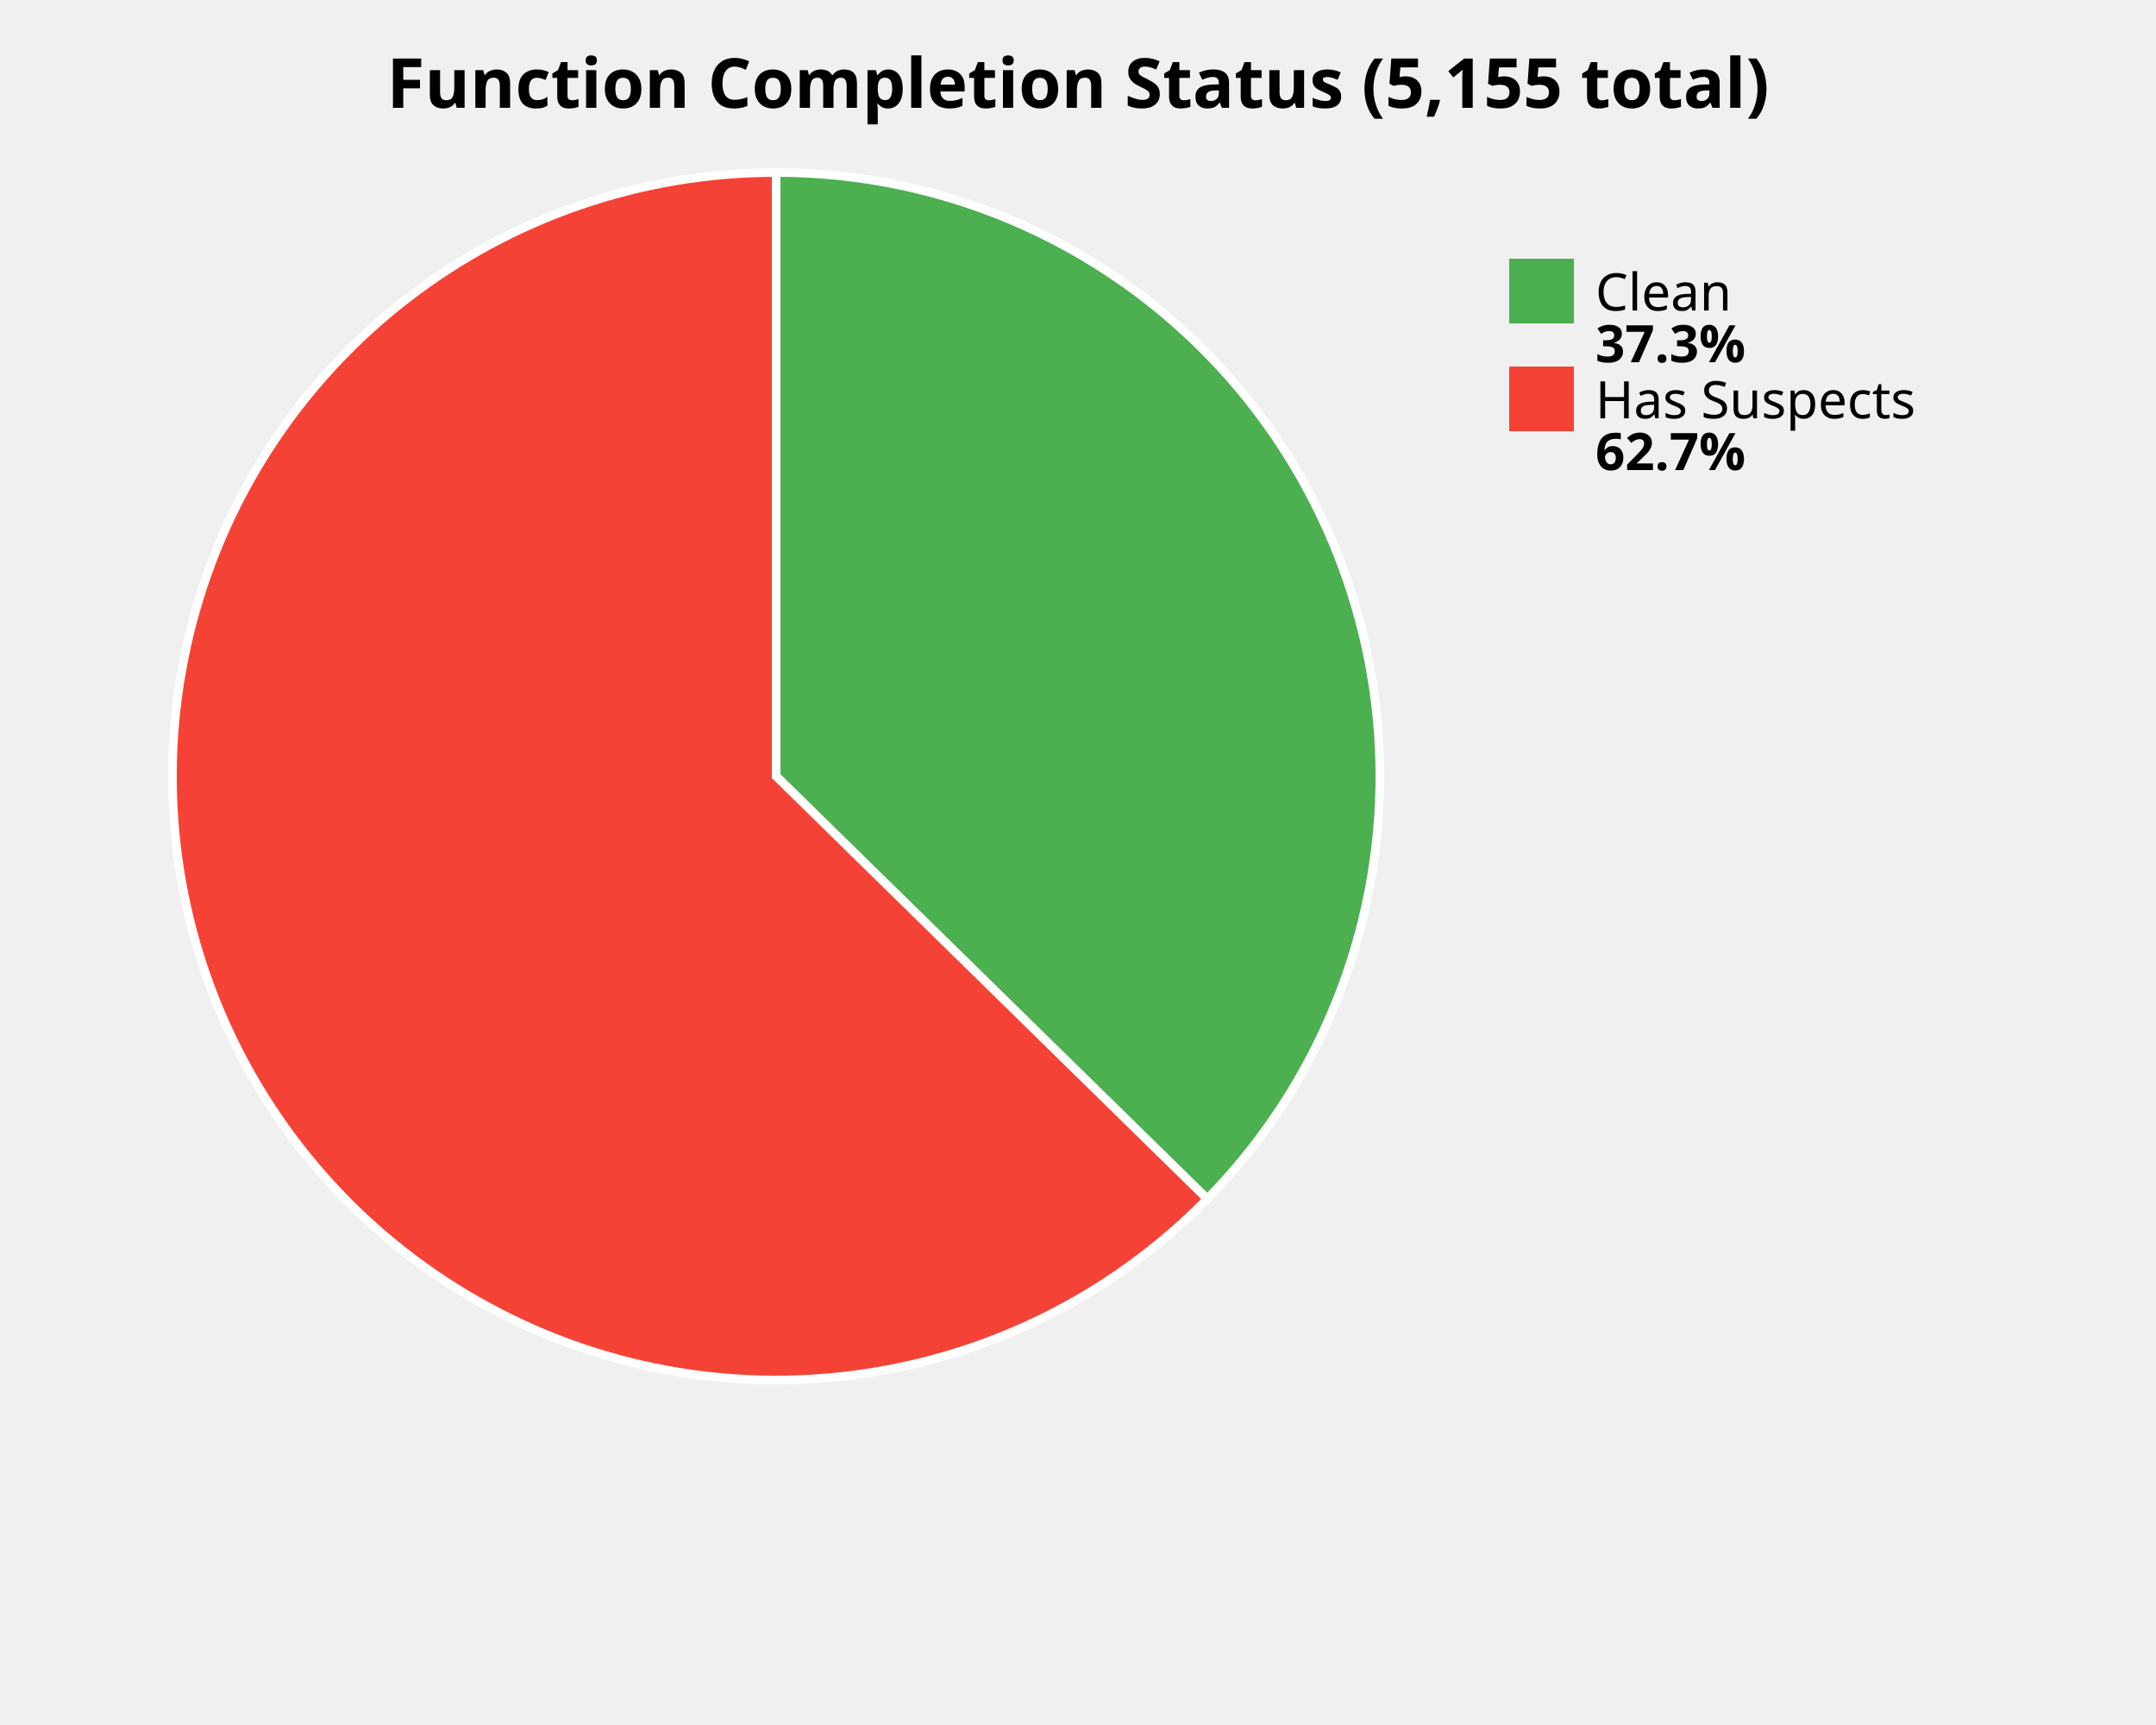
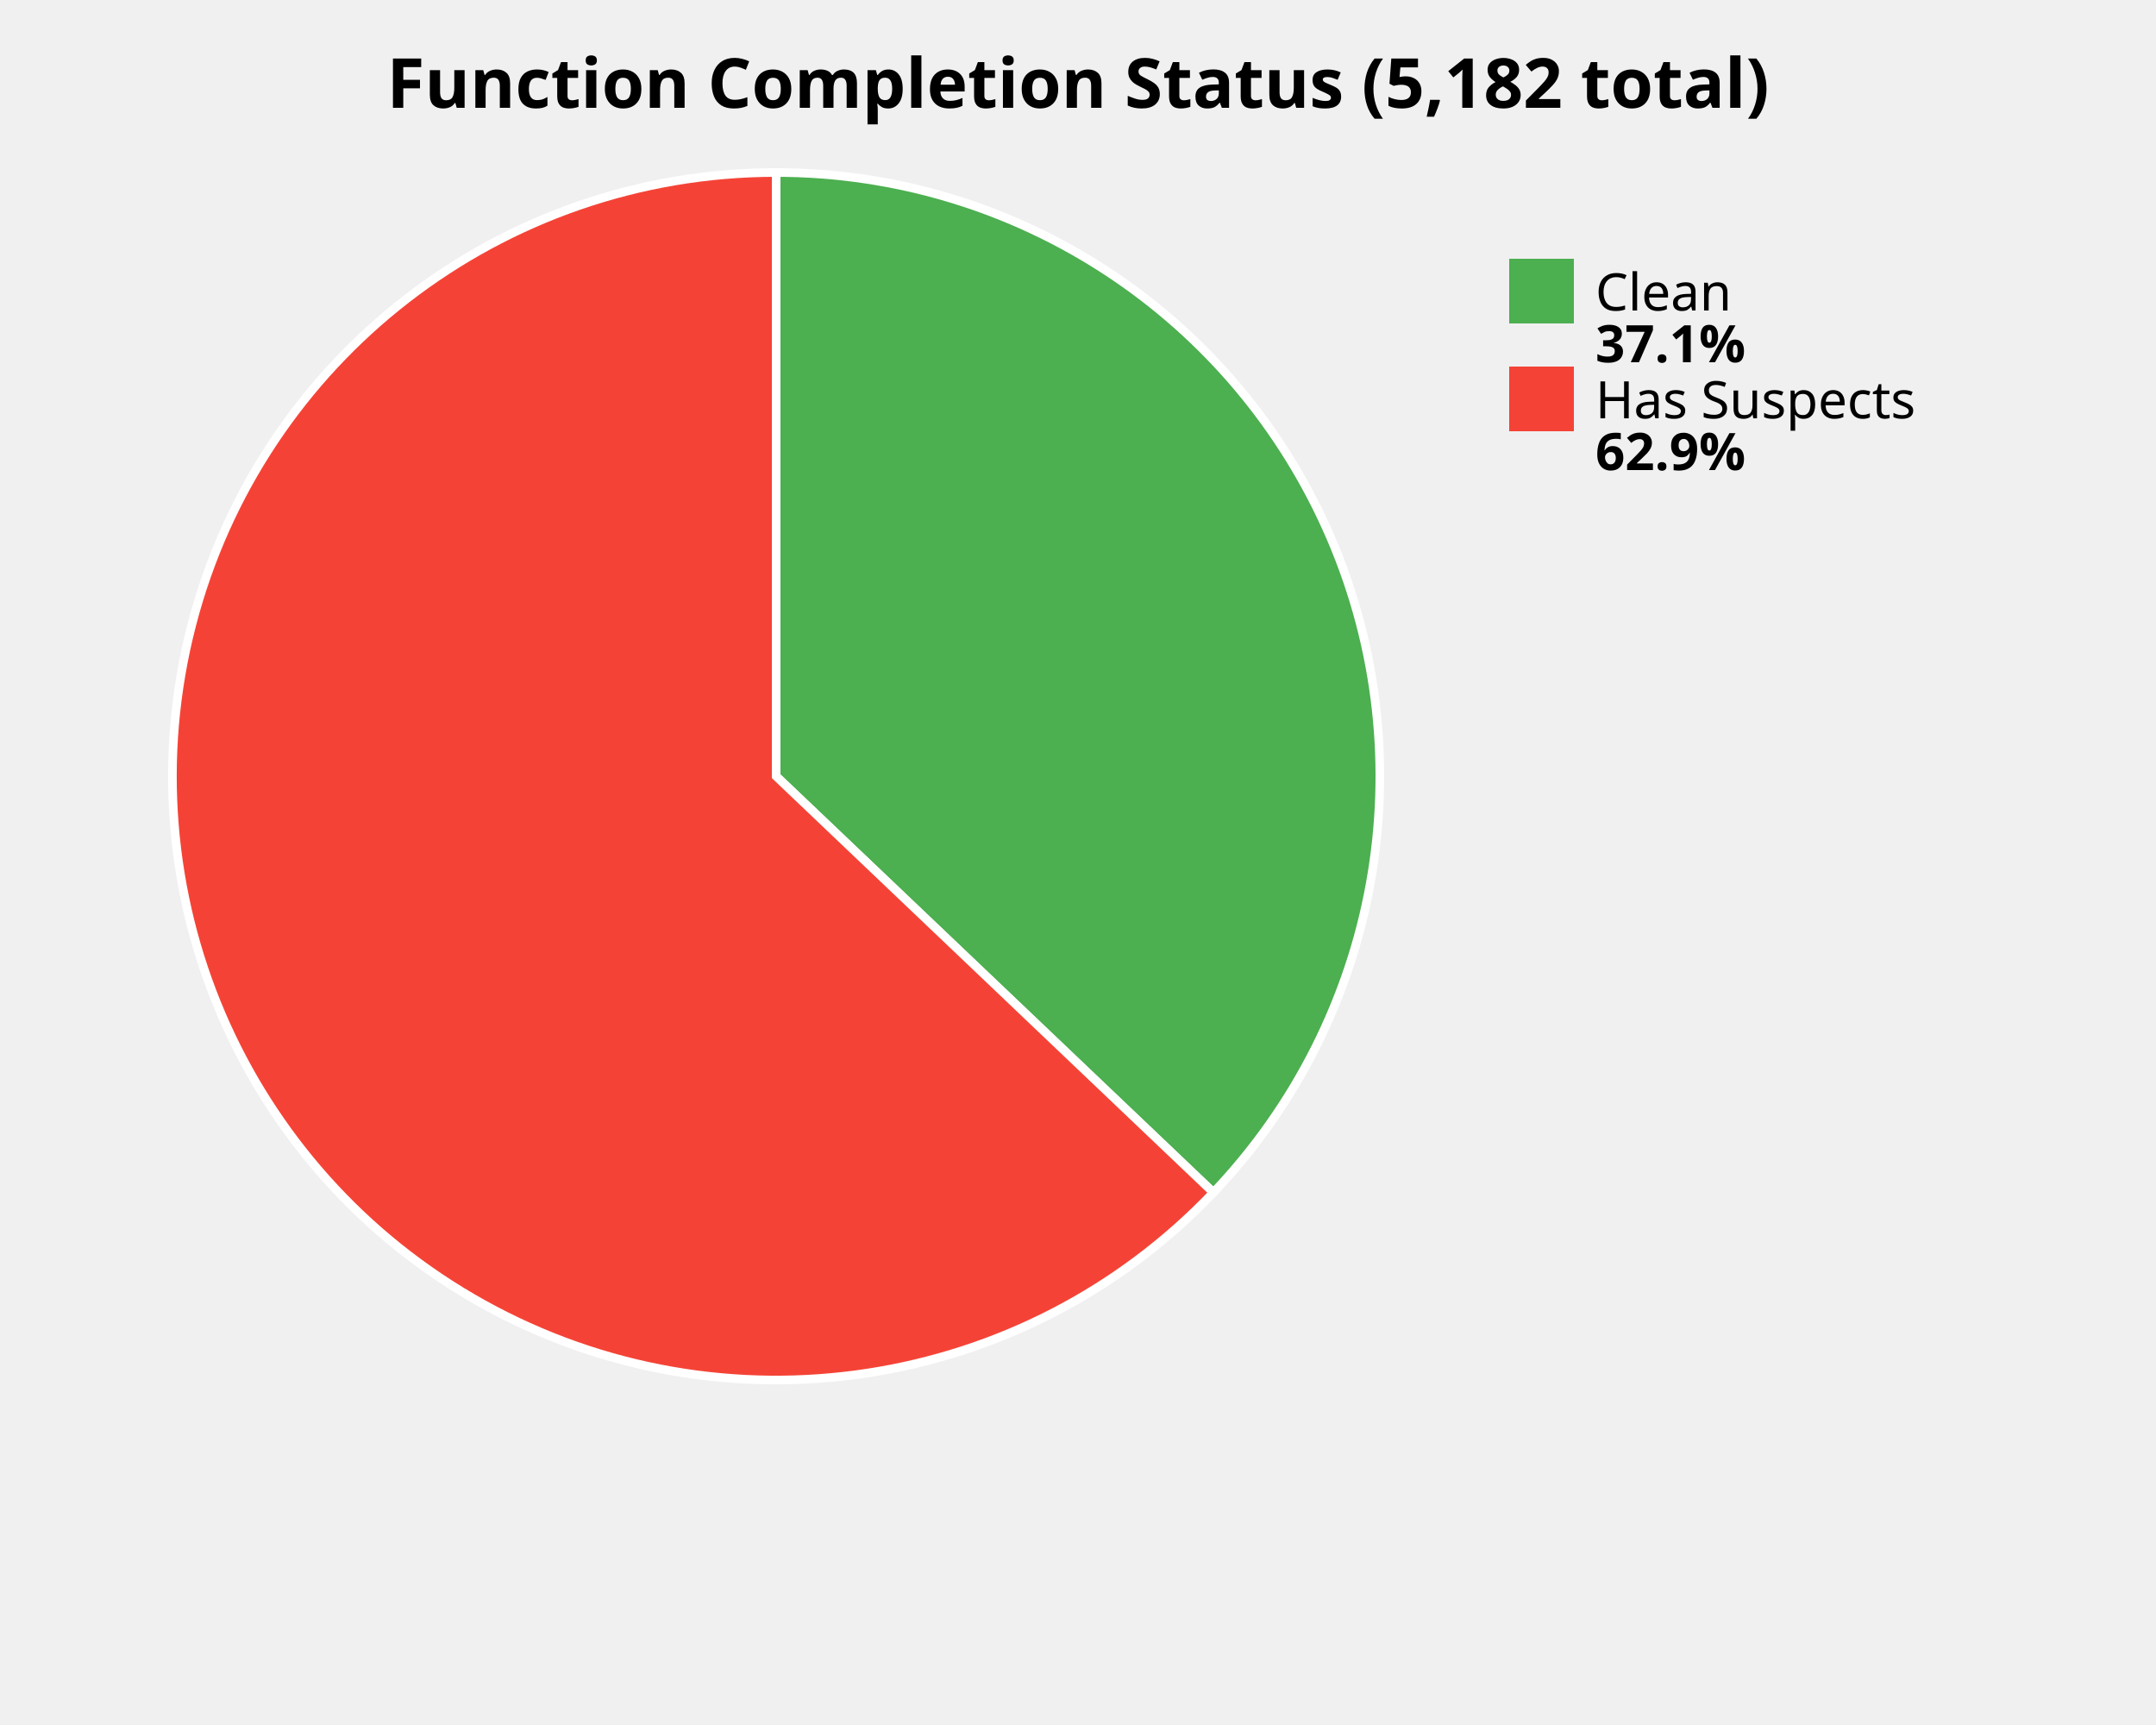
<svg xmlns="http://www.w3.org/2000/svg" width="500" height="400" viewBox="0 0 500 400">
  <style>
    .title { font: bold 16px sans-serif; }
    .label { font: 12px sans-serif; }
    .value { font: bold 12px sans-serif; }
  </style>
  <rect width="100%%" height="100%%" fill="white" />
-   <text x="250" y="25" class="title" text-anchor="middle">Function Completion Status (5,155 total)</text>
-   <path d="M 180,180 L 180.00,40.00 A 140,140 0 0,1 279.97,278.01 Z" fill="#4CAF50" stroke="white" stroke-width="2" />
-   <path d="M 180,180 L 279.97,278.01 A 140,140 0 1,1 180.00,40.00 Z" fill="#F44336" stroke="white" stroke-width="2" />
+   <text x="250" y="25" class="title" text-anchor="middle">Function Completion Status (5,182 total)</text>
+   <path d="M 180,180 L 180.00,40.00 A 140,140 0 0,1 281.40,276.53 Z" fill="#4CAF50" stroke="white" stroke-width="2" />
+   <path d="M 180,180 L 281.40,276.53 A 140,140 0 1,1 180.00,40.00 Z" fill="#F44336" stroke="white" stroke-width="2" />
  <rect x="350" y="60" width="15" height="15" fill="#4CAF50" />
  <text x="370" y="72" class="label">Clean</text>
-   <text x="370" y="84" class="value">37.3%</text>
+   <text x="370" y="84" class="value">37.1%</text>
  <rect x="350" y="85" width="15" height="15" fill="#F44336" />
  <text x="370" y="97" class="label">Has Suspects</text>
-   <text x="370" y="109" class="value">62.7%</text>
+   <text x="370" y="109" class="value">62.9%</text>
</svg>
